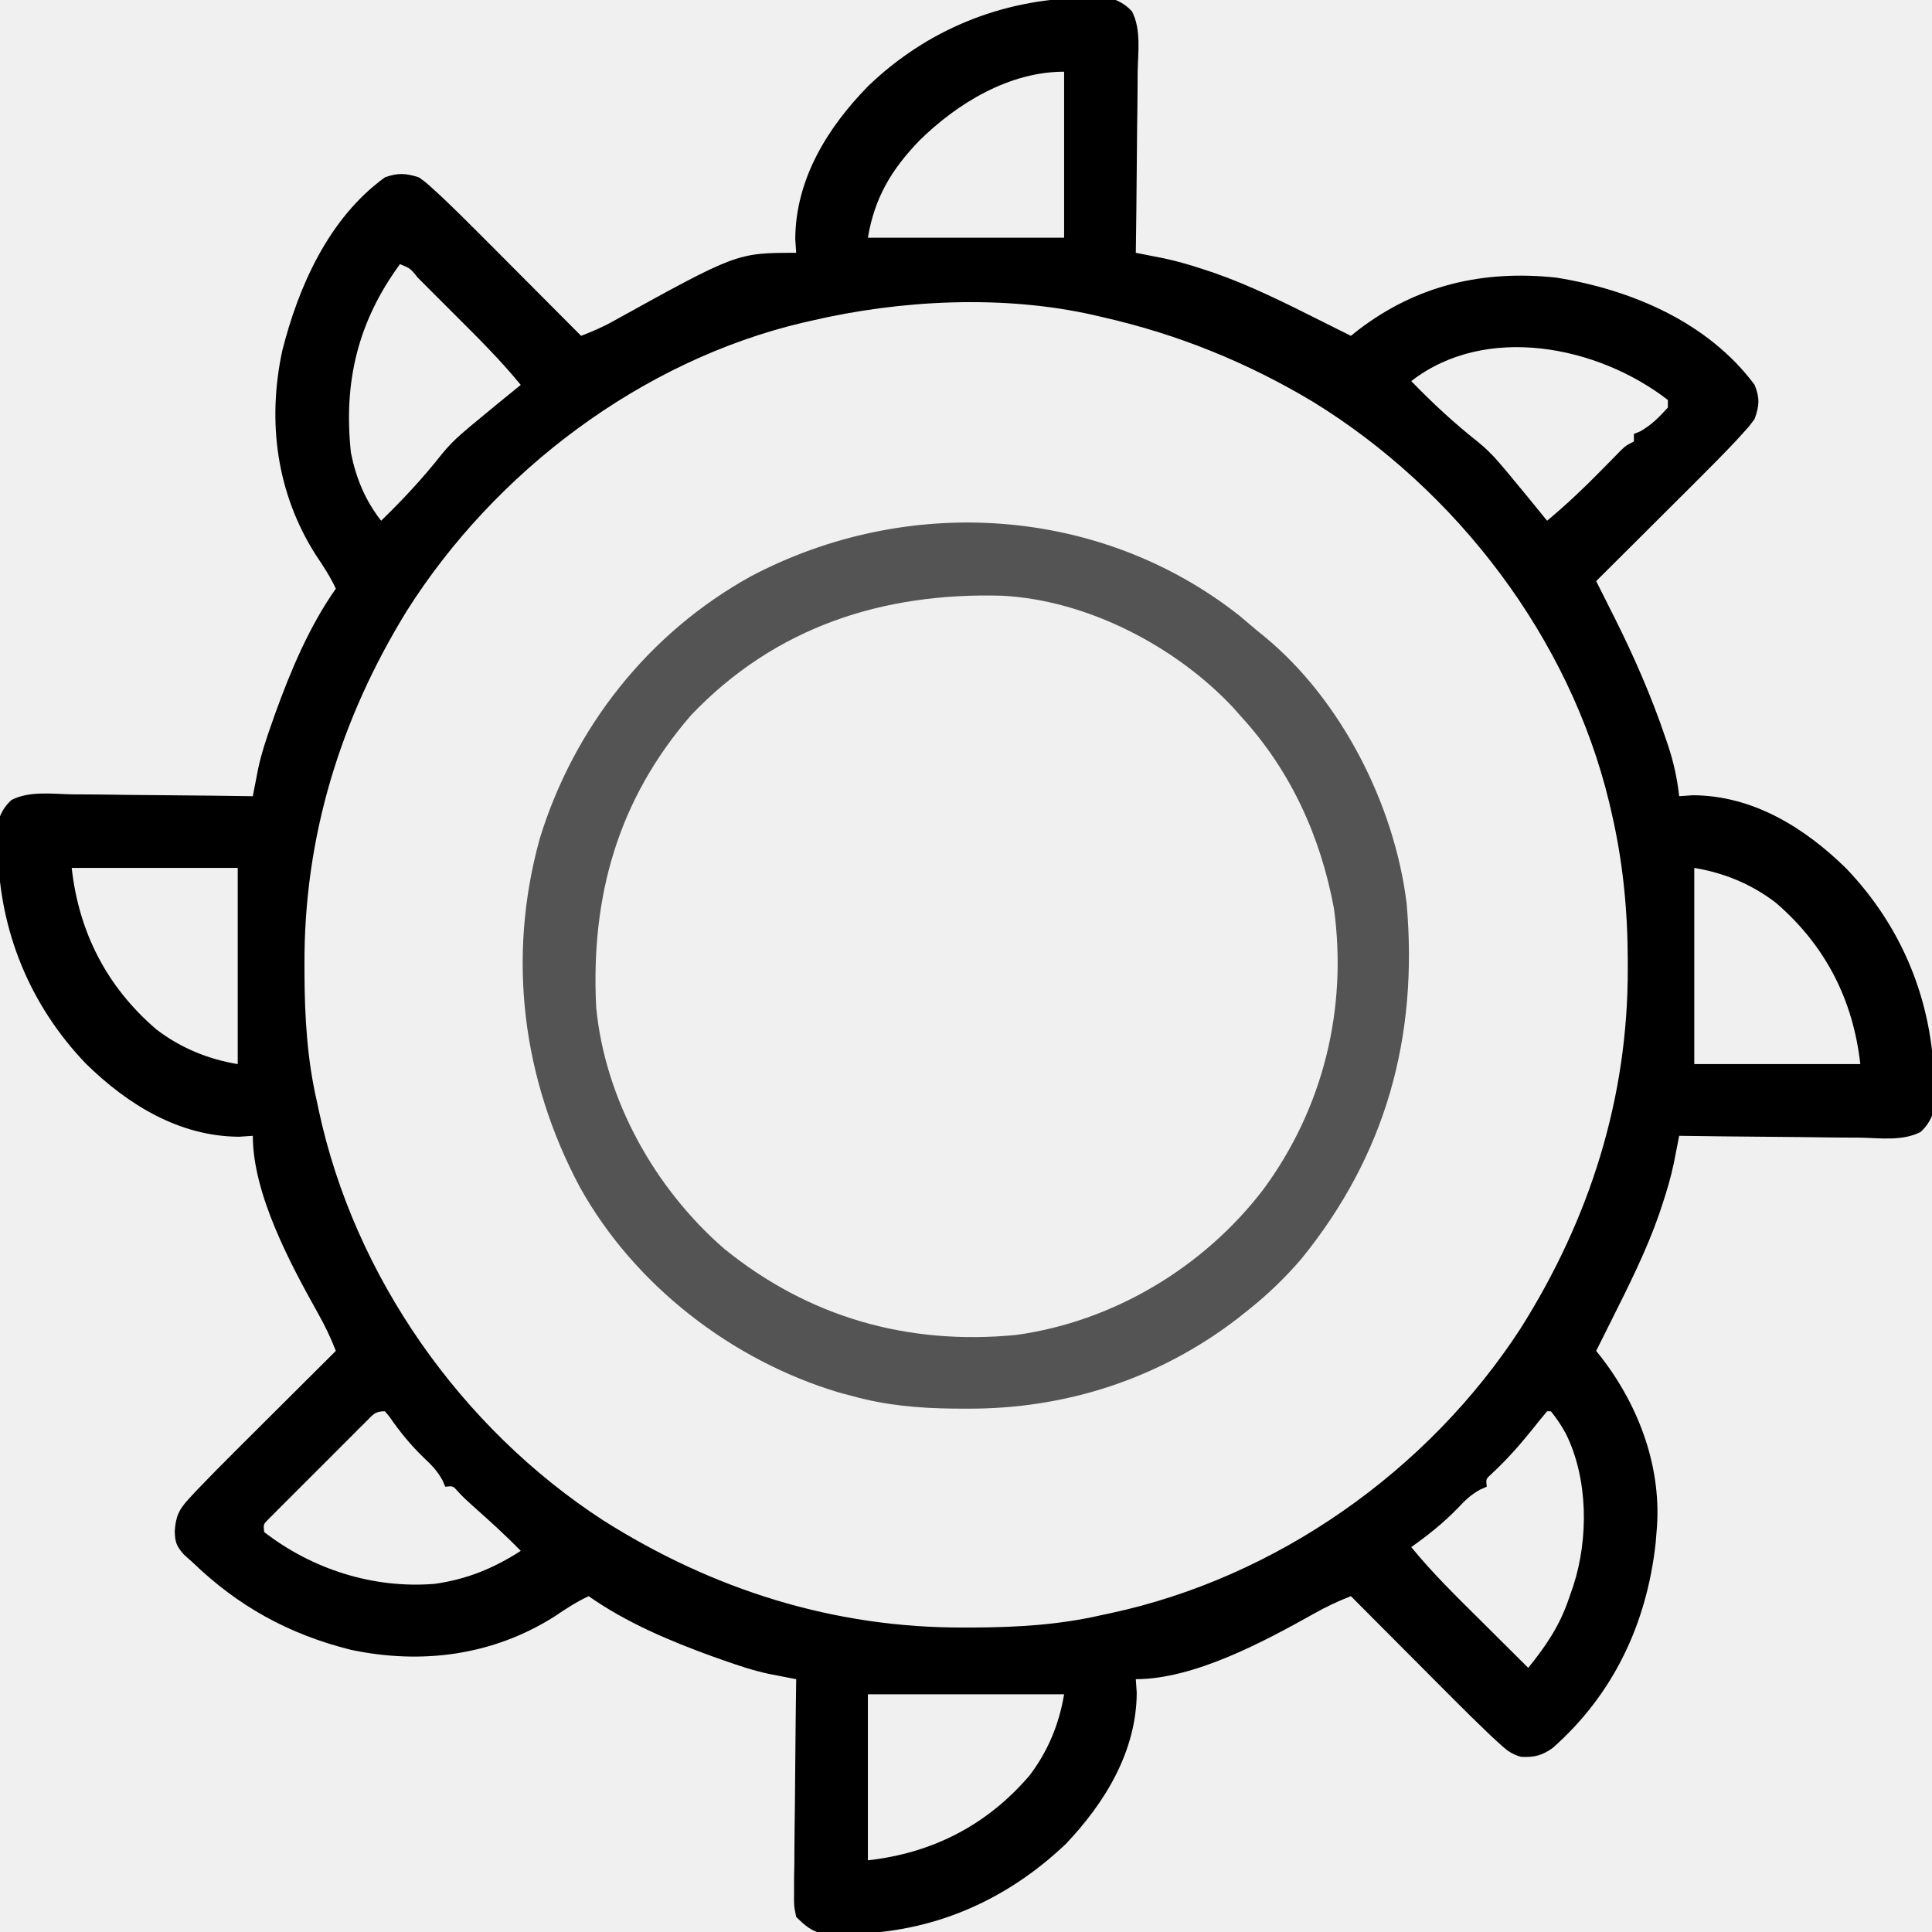
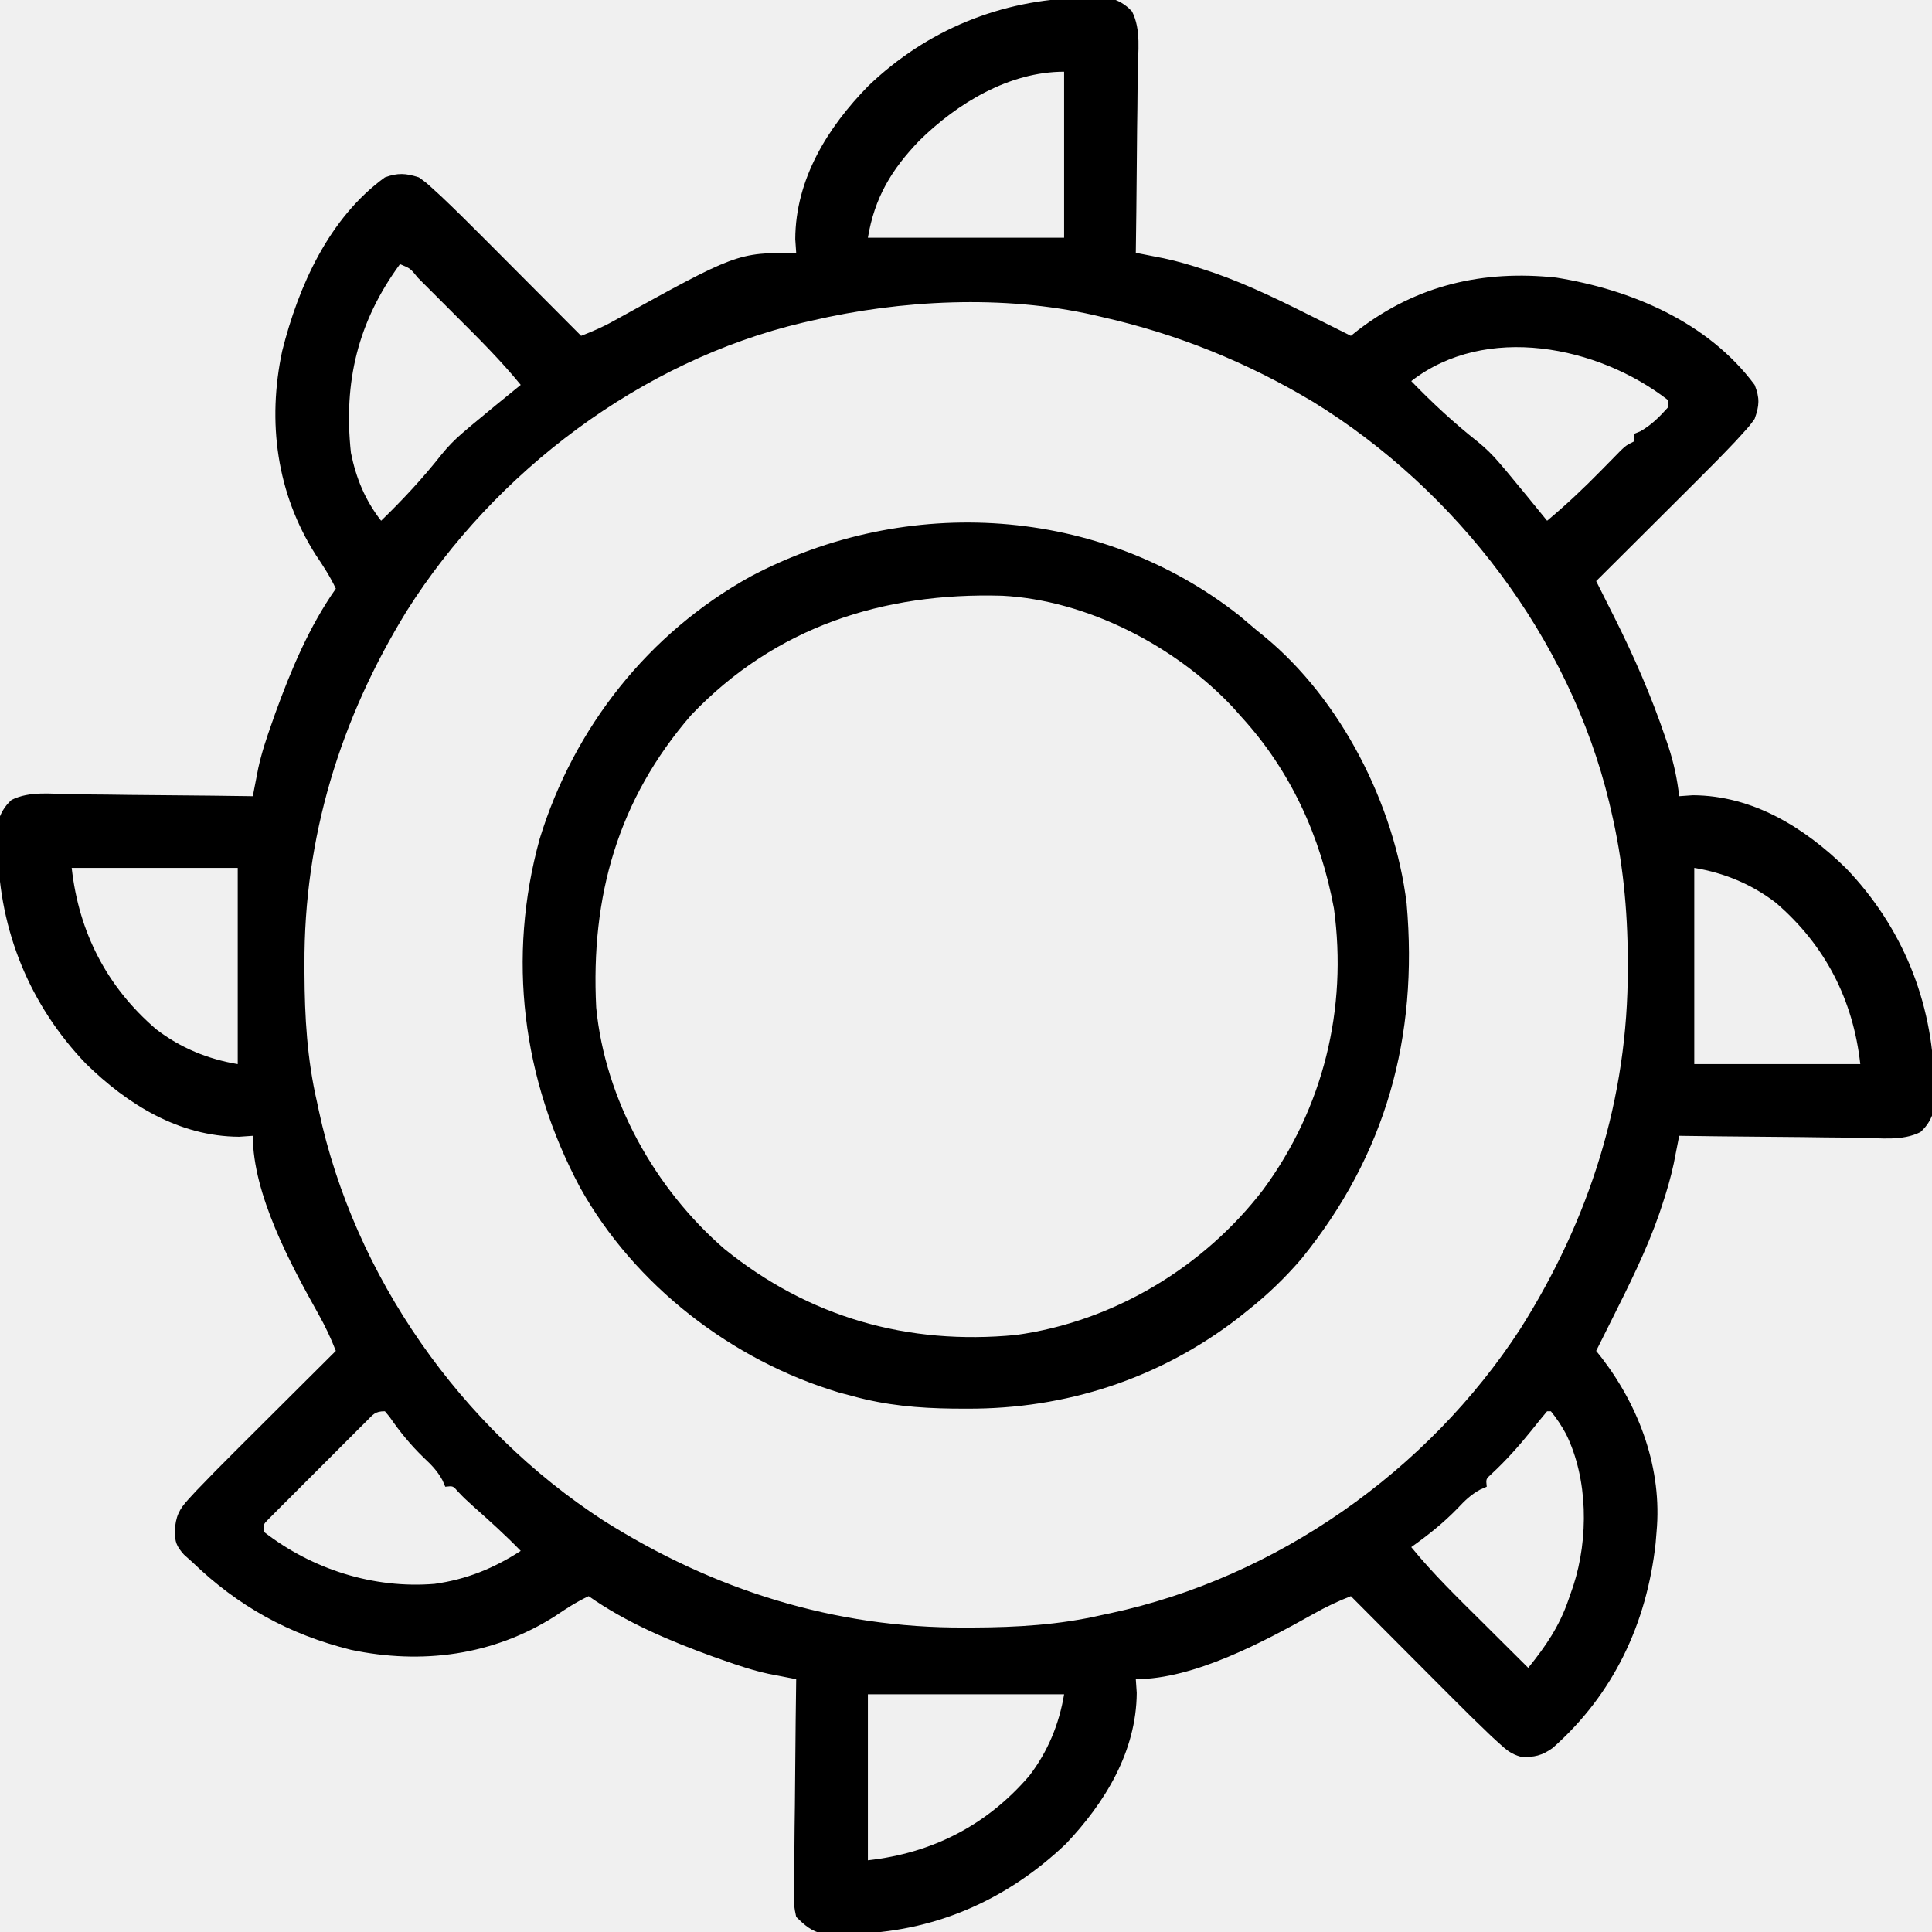
<svg xmlns="http://www.w3.org/2000/svg" width="128" height="128" viewBox="0 0 128 128" fill="none">
  <mask id="mask0_14_23" style="mask-type:luminance" maskUnits="userSpaceOnUse" x="0" y="0" width="128" height="128">
    <path d="M128 0H0V128H128V0Z" fill="white" />
  </mask>
  <g mask="url(#mask0_14_23)">
    <path d="M71.672 -0.141C71.884 -0.147 72.097 -0.154 72.316 -0.161C72.517 -0.16 72.718 -0.159 72.925 -0.157C73.102 -0.157 73.28 -0.158 73.463 -0.158C74.096 0.028 74.552 0.271 75.001 0.761C75.612 1.962 75.398 3.447 75.372 4.763C75.37 5.108 75.368 5.454 75.367 5.8C75.362 6.707 75.35 7.614 75.336 8.521C75.323 9.448 75.317 10.374 75.311 11.301C75.298 13.118 75.276 14.934 75.25 16.75C75.418 16.783 75.587 16.816 75.76 16.849C75.983 16.893 76.205 16.937 76.435 16.982C76.655 17.025 76.875 17.068 77.101 17.112C78.031 17.31 78.927 17.575 79.828 17.875C80.016 17.937 80.204 18 80.398 18.064C82.857 18.917 85.176 20.087 87.5 21.25C87.697 21.349 87.895 21.447 88.098 21.549C88.566 21.782 89.033 22.016 89.5 22.25C89.664 22.12 89.828 21.99 89.996 21.856C93.891 18.881 98.263 17.877 103.094 18.391C108.082 19.189 113.16 21.343 116.25 25.5C116.597 26.375 116.565 26.875 116.25 27.75C115.912 28.217 115.912 28.217 115.487 28.684C115.329 28.858 115.171 29.032 115.008 29.211C114.16 30.11 113.292 30.988 112.415 31.859C112.223 32.051 112.032 32.242 111.834 32.439C111.228 33.043 110.622 33.647 110.016 34.25C109.602 34.662 109.188 35.075 108.775 35.487C107.767 36.492 106.759 37.496 105.75 38.5C105.884 38.766 106.018 39.032 106.156 39.306C106.335 39.663 106.514 40.02 106.693 40.377C106.825 40.638 106.825 40.638 106.959 40.905C108.263 43.505 109.412 46.134 110.344 48.891C110.406 49.075 110.469 49.26 110.534 49.45C110.894 50.55 111.12 51.599 111.25 52.75C111.549 52.729 111.848 52.709 112.156 52.687C116.138 52.706 119.556 54.83 122.312 57.532C126.03 61.413 128.032 66.333 128.141 71.672C128.147 71.884 128.154 72.097 128.161 72.316C128.159 72.617 128.159 72.617 128.157 72.925C128.157 73.102 128.158 73.28 128.158 73.463C127.972 74.096 127.729 74.552 127.239 75.001C126.038 75.612 124.553 75.398 123.237 75.372C122.892 75.37 122.546 75.368 122.2 75.367C121.293 75.362 120.386 75.35 119.479 75.336C118.552 75.323 117.626 75.317 116.699 75.311C114.882 75.298 113.066 75.276 111.25 75.25C111.201 75.503 111.201 75.503 111.151 75.76C111.107 75.983 111.063 76.205 111.018 76.435C110.975 76.655 110.932 76.875 110.888 77.101C110.69 78.031 110.425 78.927 110.125 79.828C110.063 80.016 110 80.204 109.936 80.398C109.083 82.857 107.913 85.176 106.75 87.5C106.651 87.697 106.553 87.895 106.451 88.098C106.218 88.566 105.984 89.033 105.75 89.5C105.88 89.664 106.01 89.828 106.144 89.996C108.631 93.251 110.138 97.341 109.75 101.5C109.73 101.749 109.709 101.998 109.688 102.255C109.101 107.556 106.903 112.246 102.867 115.809C102.165 116.311 101.637 116.44 100.772 116.394C100.126 116.216 99.809 115.946 99.316 115.495C99.142 115.336 98.969 115.177 98.789 115.013C97.893 114.16 97.012 113.293 96.141 112.415C95.949 112.223 95.758 112.032 95.561 111.834C94.957 111.228 94.353 110.622 93.75 110.016C93.338 109.602 92.925 109.188 92.513 108.775C91.508 107.767 90.504 106.759 89.5 105.75C88.647 106.081 87.859 106.455 87.061 106.904C83.747 108.758 79.121 111.25 75.25 111.25C75.271 111.549 75.291 111.848 75.312 112.156C75.288 116.034 73.215 119.428 70.614 122.166C66.639 125.945 61.793 128.042 56.328 128.125C56.009 128.132 56.009 128.132 55.684 128.139C55.483 128.137 55.282 128.135 55.075 128.133C54.898 128.132 54.72 128.131 54.537 128.129C53.741 127.938 53.332 127.571 52.75 127C52.6 126.282 52.6 126.282 52.608 125.441C52.608 125.125 52.608 124.81 52.608 124.485C52.615 124.143 52.621 123.8 52.628 123.457C52.63 123.105 52.632 122.754 52.633 122.402C52.638 121.478 52.65 120.554 52.664 119.63C52.677 118.687 52.683 117.743 52.689 116.8C52.702 114.95 52.724 113.1 52.75 111.25C52.583 111.218 52.416 111.186 52.244 111.153C51.912 111.088 51.912 111.088 51.573 111.022C51.355 110.98 51.136 110.937 50.911 110.894C49.876 110.669 48.888 110.338 47.891 109.984C47.678 109.909 47.466 109.835 47.247 109.758C44.386 108.72 41.498 107.507 39 105.75C38.2 106.125 37.496 106.583 36.766 107.078C32.676 109.682 27.947 110.298 23.243 109.303C19.144 108.279 15.784 106.427 12.75 103.5C12.565 103.334 12.379 103.169 12.188 102.998C11.691 102.433 11.595 102.18 11.578 101.438C11.642 100.473 11.851 100.014 12.505 99.308C12.665 99.135 12.823 98.962 12.987 98.784C13.843 97.892 14.708 97.011 15.585 96.141C15.777 95.949 15.968 95.758 16.166 95.561C16.771 94.957 17.378 94.353 17.984 93.75C18.398 93.338 18.811 92.925 19.225 92.513C20.233 91.508 21.241 90.504 22.25 89.5C21.919 88.647 21.545 87.859 21.096 87.061C19.242 83.747 16.75 79.121 16.75 75.25C16.451 75.271 16.152 75.291 15.844 75.312C11.862 75.294 8.444 73.17 5.688 70.468C1.97 66.587 -0.032 61.667 -0.141 56.328C-0.147 56.116 -0.154 55.903 -0.161 55.684C-0.16 55.483 -0.159 55.282 -0.157 55.075C-0.157 54.898 -0.158 54.72 -0.158 54.537C0.028 53.904 0.271 53.448 0.761 52.999C1.962 52.388 3.447 52.602 4.763 52.628C5.108 52.63 5.454 52.632 5.8 52.633C6.707 52.638 7.614 52.65 8.521 52.664C9.448 52.677 10.374 52.683 11.301 52.689C13.118 52.702 14.934 52.724 16.75 52.75C16.782 52.583 16.814 52.416 16.847 52.244C16.89 52.023 16.933 51.801 16.978 51.573C17.041 51.245 17.041 51.245 17.106 50.911C17.331 49.876 17.662 48.888 18.016 47.891C18.091 47.678 18.165 47.466 18.242 47.247C19.28 44.386 20.493 41.498 22.25 39C21.875 38.2 21.417 37.496 20.922 36.766C18.324 32.684 17.694 27.948 18.697 23.252C19.778 18.954 21.794 14.439 25.5 11.75C26.353 11.438 26.894 11.474 27.75 11.75C28.22 12.085 28.22 12.085 28.686 12.511C28.86 12.669 29.034 12.828 29.212 12.991C30.11 13.841 30.988 14.708 31.859 15.585C32.051 15.777 32.242 15.968 32.439 16.166C33.043 16.772 33.647 17.378 34.25 17.984C34.662 18.398 35.075 18.811 35.487 19.225C36.492 20.233 37.496 21.241 38.5 22.25C39.243 21.963 39.95 21.662 40.644 21.27C48.821 16.75 48.821 16.75 52.75 16.75C52.729 16.451 52.709 16.152 52.688 15.844C52.706 11.862 54.83 8.444 57.532 5.688C61.413 1.97 66.333 -0.032 71.672 -0.141ZM60.908 9.316C59.06 11.236 57.942 13.1 57.5 15.75C61.79 15.75 66.08 15.75 70.5 15.75C70.5 12.12 70.5 8.49 70.5 4.75C66.864 4.75 63.425 6.839 60.908 9.316ZM26.5 17.5C23.71 21.307 22.745 25.307 23.25 30C23.593 31.693 24.189 33.136 25.25 34.5C26.675 33.121 28.037 31.656 29.264 30.098C29.697 29.566 30.121 29.132 30.641 28.687C30.811 28.541 30.982 28.395 31.157 28.245C32.264 27.321 33.38 26.408 34.5 25.5C33.178 23.882 31.709 22.421 30.23 20.948C29.793 20.512 29.357 20.074 28.92 19.636C28.643 19.359 28.366 19.082 28.089 18.806C27.893 18.609 27.893 18.609 27.693 18.408C27.183 17.779 27.183 17.779 26.5 17.5ZM53.75 21.25C53.562 21.293 53.373 21.336 53.179 21.38C42.491 23.904 32.788 31.241 26.953 40.469C22.541 47.636 20.129 55.48 20.172 63.922C20.172 64.108 20.173 64.295 20.173 64.487C20.185 67.385 20.347 70.17 21 73C21.058 73.276 21.058 73.276 21.118 73.557C23.473 84.566 30.541 94.607 39.967 100.73C47.251 105.335 55.277 107.872 63.922 107.828C64.108 107.828 64.295 107.827 64.487 107.827C67.385 107.815 70.17 107.653 73 107C73.184 106.961 73.368 106.922 73.557 106.882C84.566 104.527 94.607 97.459 100.73 88.033C105.316 80.779 107.867 72.772 107.844 64.156C107.844 63.88 107.844 63.88 107.844 63.598C107.834 60.242 107.516 57.025 106.75 53.75C106.706 53.559 106.662 53.368 106.616 53.171C103.99 42.264 96.52 32.495 87.026 26.642C82.628 24.001 78.002 22.13 73 21C72.823 20.958 72.645 20.917 72.462 20.874C66.473 19.52 59.691 19.865 53.75 21.25ZM93.5 25.25C94.879 26.675 96.344 28.037 97.902 29.264C98.434 29.697 98.868 30.121 99.312 30.641C99.459 30.811 99.605 30.982 99.755 31.157C100.679 32.264 101.592 33.38 102.5 34.5C103.76 33.447 104.93 32.344 106.078 31.172C106.384 30.86 106.69 30.548 106.997 30.237C107.13 30.102 107.263 29.966 107.4 29.826C107.75 29.5 107.75 29.5 108.25 29.25C108.25 29.085 108.25 28.92 108.25 28.75C108.389 28.693 108.528 28.637 108.672 28.578C109.415 28.156 109.93 27.633 110.5 27C110.5 26.835 110.5 26.67 110.5 26.5C105.872 22.91 98.427 21.418 93.5 25.25ZM4.75 57.5C5.224 61.763 7.067 65.373 10.349 68.193C11.953 69.423 13.766 70.169 15.75 70.5C15.75 66.21 15.75 61.92 15.75 57.5C12.12 57.5 8.49 57.5 4.75 57.5ZM112.25 57.5C112.25 61.79 112.25 66.08 112.25 70.5C115.88 70.5 119.51 70.5 123.25 70.5C122.776 66.237 120.933 62.627 117.651 59.807C116.047 58.577 114.234 57.831 112.25 57.5ZM24.255 94.181C24.03 94.403 24.03 94.403 23.8 94.631C23.638 94.793 23.477 94.956 23.311 95.123C23.145 95.288 22.979 95.454 22.808 95.624C22.457 95.974 22.108 96.325 21.758 96.677C21.221 97.216 20.681 97.754 20.142 98.29C19.802 98.63 19.462 98.97 19.123 99.311C18.96 99.472 18.798 99.633 18.631 99.8C18.482 99.95 18.334 100.1 18.18 100.255C18.049 100.387 17.917 100.519 17.781 100.655C17.447 100.99 17.447 100.99 17.5 101.5C20.694 103.977 24.753 105.265 28.789 104.935C30.914 104.64 32.701 103.91 34.5 102.75C33.488 101.704 32.413 100.739 31.326 99.772C30.75 99.25 30.75 99.25 30.33 98.807C30.014 98.443 30.014 98.443 29.5 98.5C29.437 98.354 29.374 98.209 29.309 98.059C28.964 97.436 28.581 97.049 28.062 96.562C27.198 95.726 26.488 94.857 25.807 93.867C25.706 93.746 25.604 93.625 25.5 93.5C24.832 93.5 24.722 93.715 24.255 94.181ZM102.5 93.5C102.149 93.916 101.807 94.339 101.469 94.766C100.633 95.803 99.78 96.76 98.804 97.665C98.444 97.986 98.444 97.986 98.5 98.5C98.354 98.563 98.209 98.626 98.059 98.691C97.436 99.036 97.049 99.419 96.562 99.938C95.615 100.913 94.605 101.714 93.5 102.5C94.952 104.28 96.591 105.869 98.219 107.484C98.513 107.777 98.807 108.071 99.102 108.364C99.817 109.077 100.533 109.789 101.25 110.5C102.419 109.049 103.314 107.745 103.922 105.969C104.078 105.519 104.078 105.519 104.237 105.061C105.253 101.925 105.22 97.975 103.75 95C103.447 94.445 103.148 93.994 102.75 93.5C102.668 93.5 102.585 93.5 102.5 93.5ZM57.5 112.25C57.5 115.88 57.5 119.51 57.5 123.25C61.763 122.776 65.373 120.933 68.193 117.651C69.423 116.047 70.169 114.234 70.5 112.25C66.21 112.25 61.92 112.25 57.5 112.25Z" fill="black" />
-     <path d="M82.125 40.797C82.502 41.112 82.877 41.43 83.25 41.75C83.487 41.942 83.487 41.942 83.729 42.138C88.863 46.342 92.389 53.322 93.193 59.854C93.972 68.713 91.818 76.512 86.217 83.406C85.156 84.638 84.022 85.738 82.75 86.75C82.513 86.94 82.275 87.13 82.03 87.326C76.815 91.344 70.619 93.359 64.062 93.328C63.755 93.327 63.447 93.326 63.13 93.324C60.828 93.295 58.723 93.11 56.5 92.5C56.201 92.421 55.902 92.341 55.594 92.26C48.496 90.139 42.038 85.159 38.423 78.662C34.597 71.488 33.58 63.446 35.758 55.567C38.018 48.2 42.968 41.936 49.733 38.19C60.087 32.716 72.872 33.495 82.125 40.797ZM45.795 47.371C40.935 52.98 39.128 59.392 39.5 66.75C40.09 72.859 43.385 78.752 48 82.75C53.592 87.277 60.142 89.139 67.314 88.445C73.768 87.559 79.749 83.963 83.694 78.811C87.669 73.417 89.289 66.831 88.376 60.18C87.492 55.423 85.516 51.073 82.25 47.5C82.063 47.29 81.876 47.08 81.684 46.863C77.876 42.804 72.02 39.762 66.404 39.469C58.485 39.239 51.362 41.539 45.795 47.371Z" fill="#545454" />
+     <path d="M82.125 40.797C82.502 41.112 82.877 41.43 83.25 41.75C83.487 41.942 83.487 41.942 83.729 42.138C88.863 46.342 92.389 53.322 93.193 59.854C93.972 68.713 91.818 76.512 86.217 83.406C85.156 84.638 84.022 85.738 82.75 86.75C82.513 86.94 82.275 87.13 82.03 87.326C76.815 91.344 70.619 93.359 64.062 93.328C63.755 93.327 63.447 93.326 63.13 93.324C60.828 93.295 58.723 93.11 56.5 92.5C56.201 92.421 55.902 92.341 55.594 92.26C48.496 90.139 42.038 85.159 38.423 78.662C34.597 71.488 33.58 63.446 35.758 55.567C38.018 48.2 42.968 41.936 49.733 38.19C60.087 32.716 72.872 33.495 82.125 40.797ZM45.795 47.371C40.935 52.98 39.128 59.392 39.5 66.75C40.09 72.859 43.385 78.752 48 82.75C53.592 87.277 60.142 89.139 67.314 88.445C73.768 87.559 79.749 83.963 83.694 78.811C87.669 73.417 89.289 66.831 88.376 60.18C87.492 55.423 85.516 51.073 82.25 47.5C82.063 47.29 81.876 47.08 81.684 46.863C77.876 42.804 72.02 39.762 66.404 39.469C58.485 39.239 51.362 41.539 45.795 47.371Z" fill="#000000" />
  </g>
</svg>
